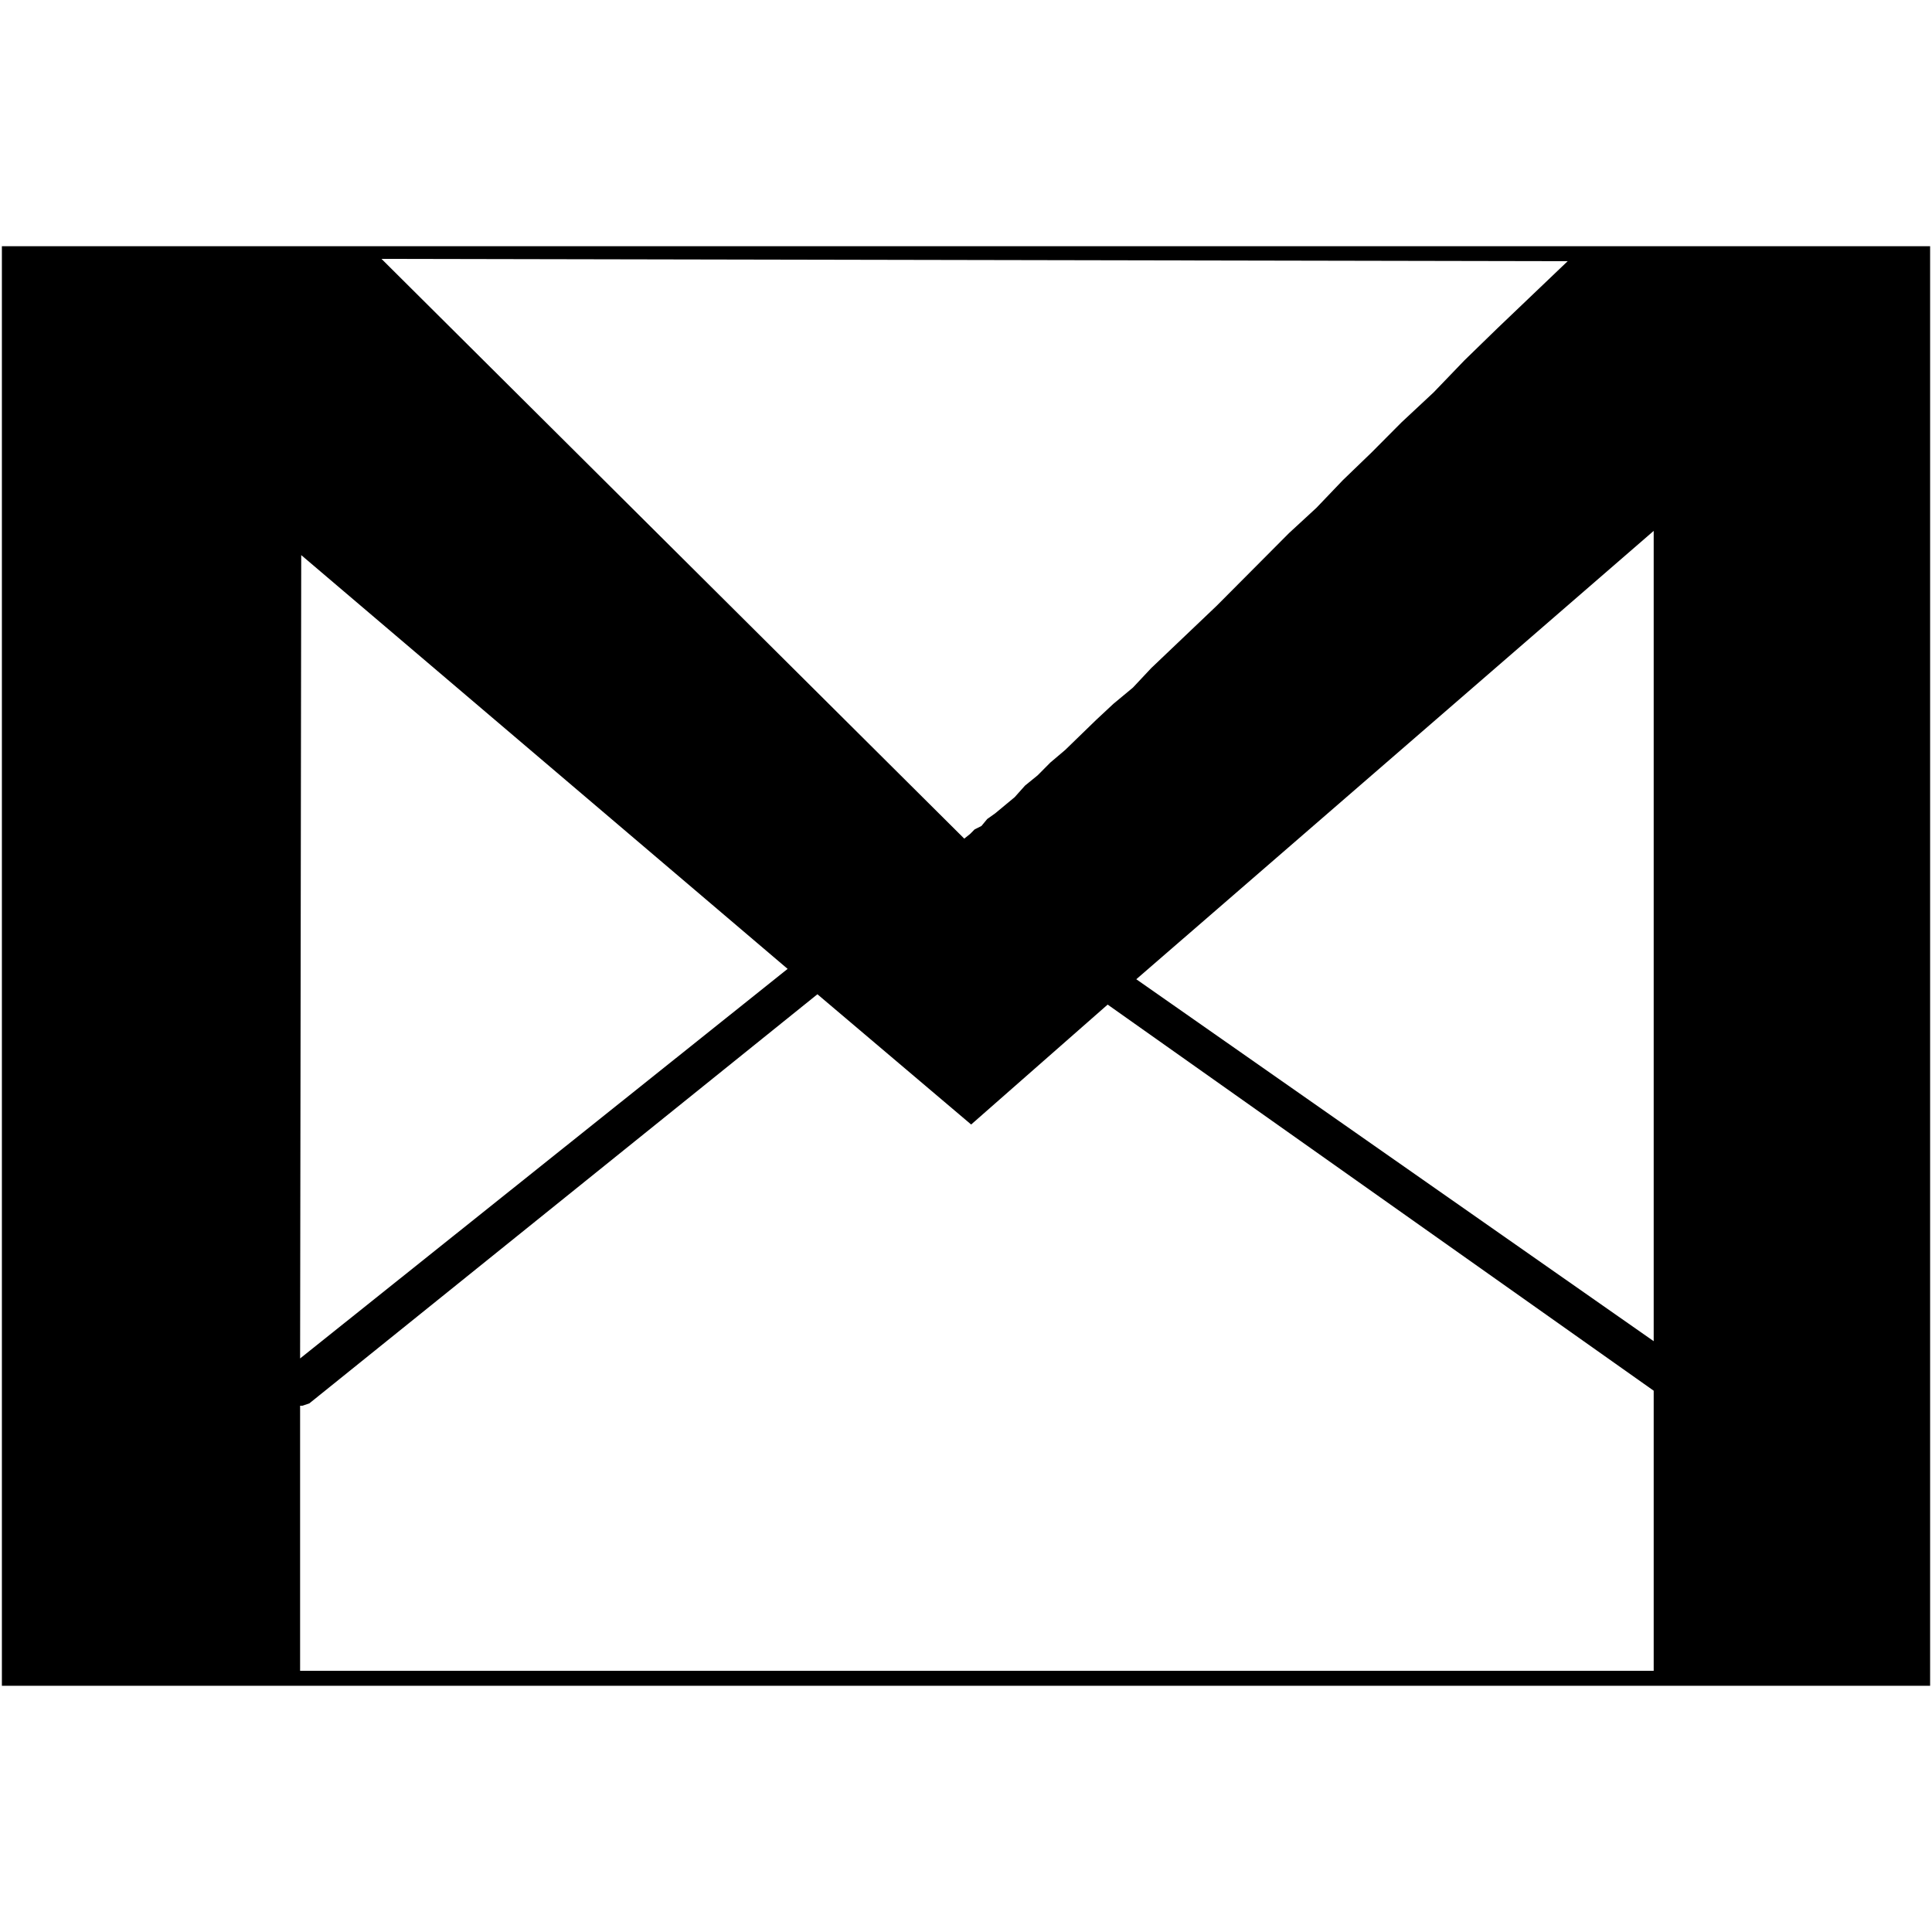
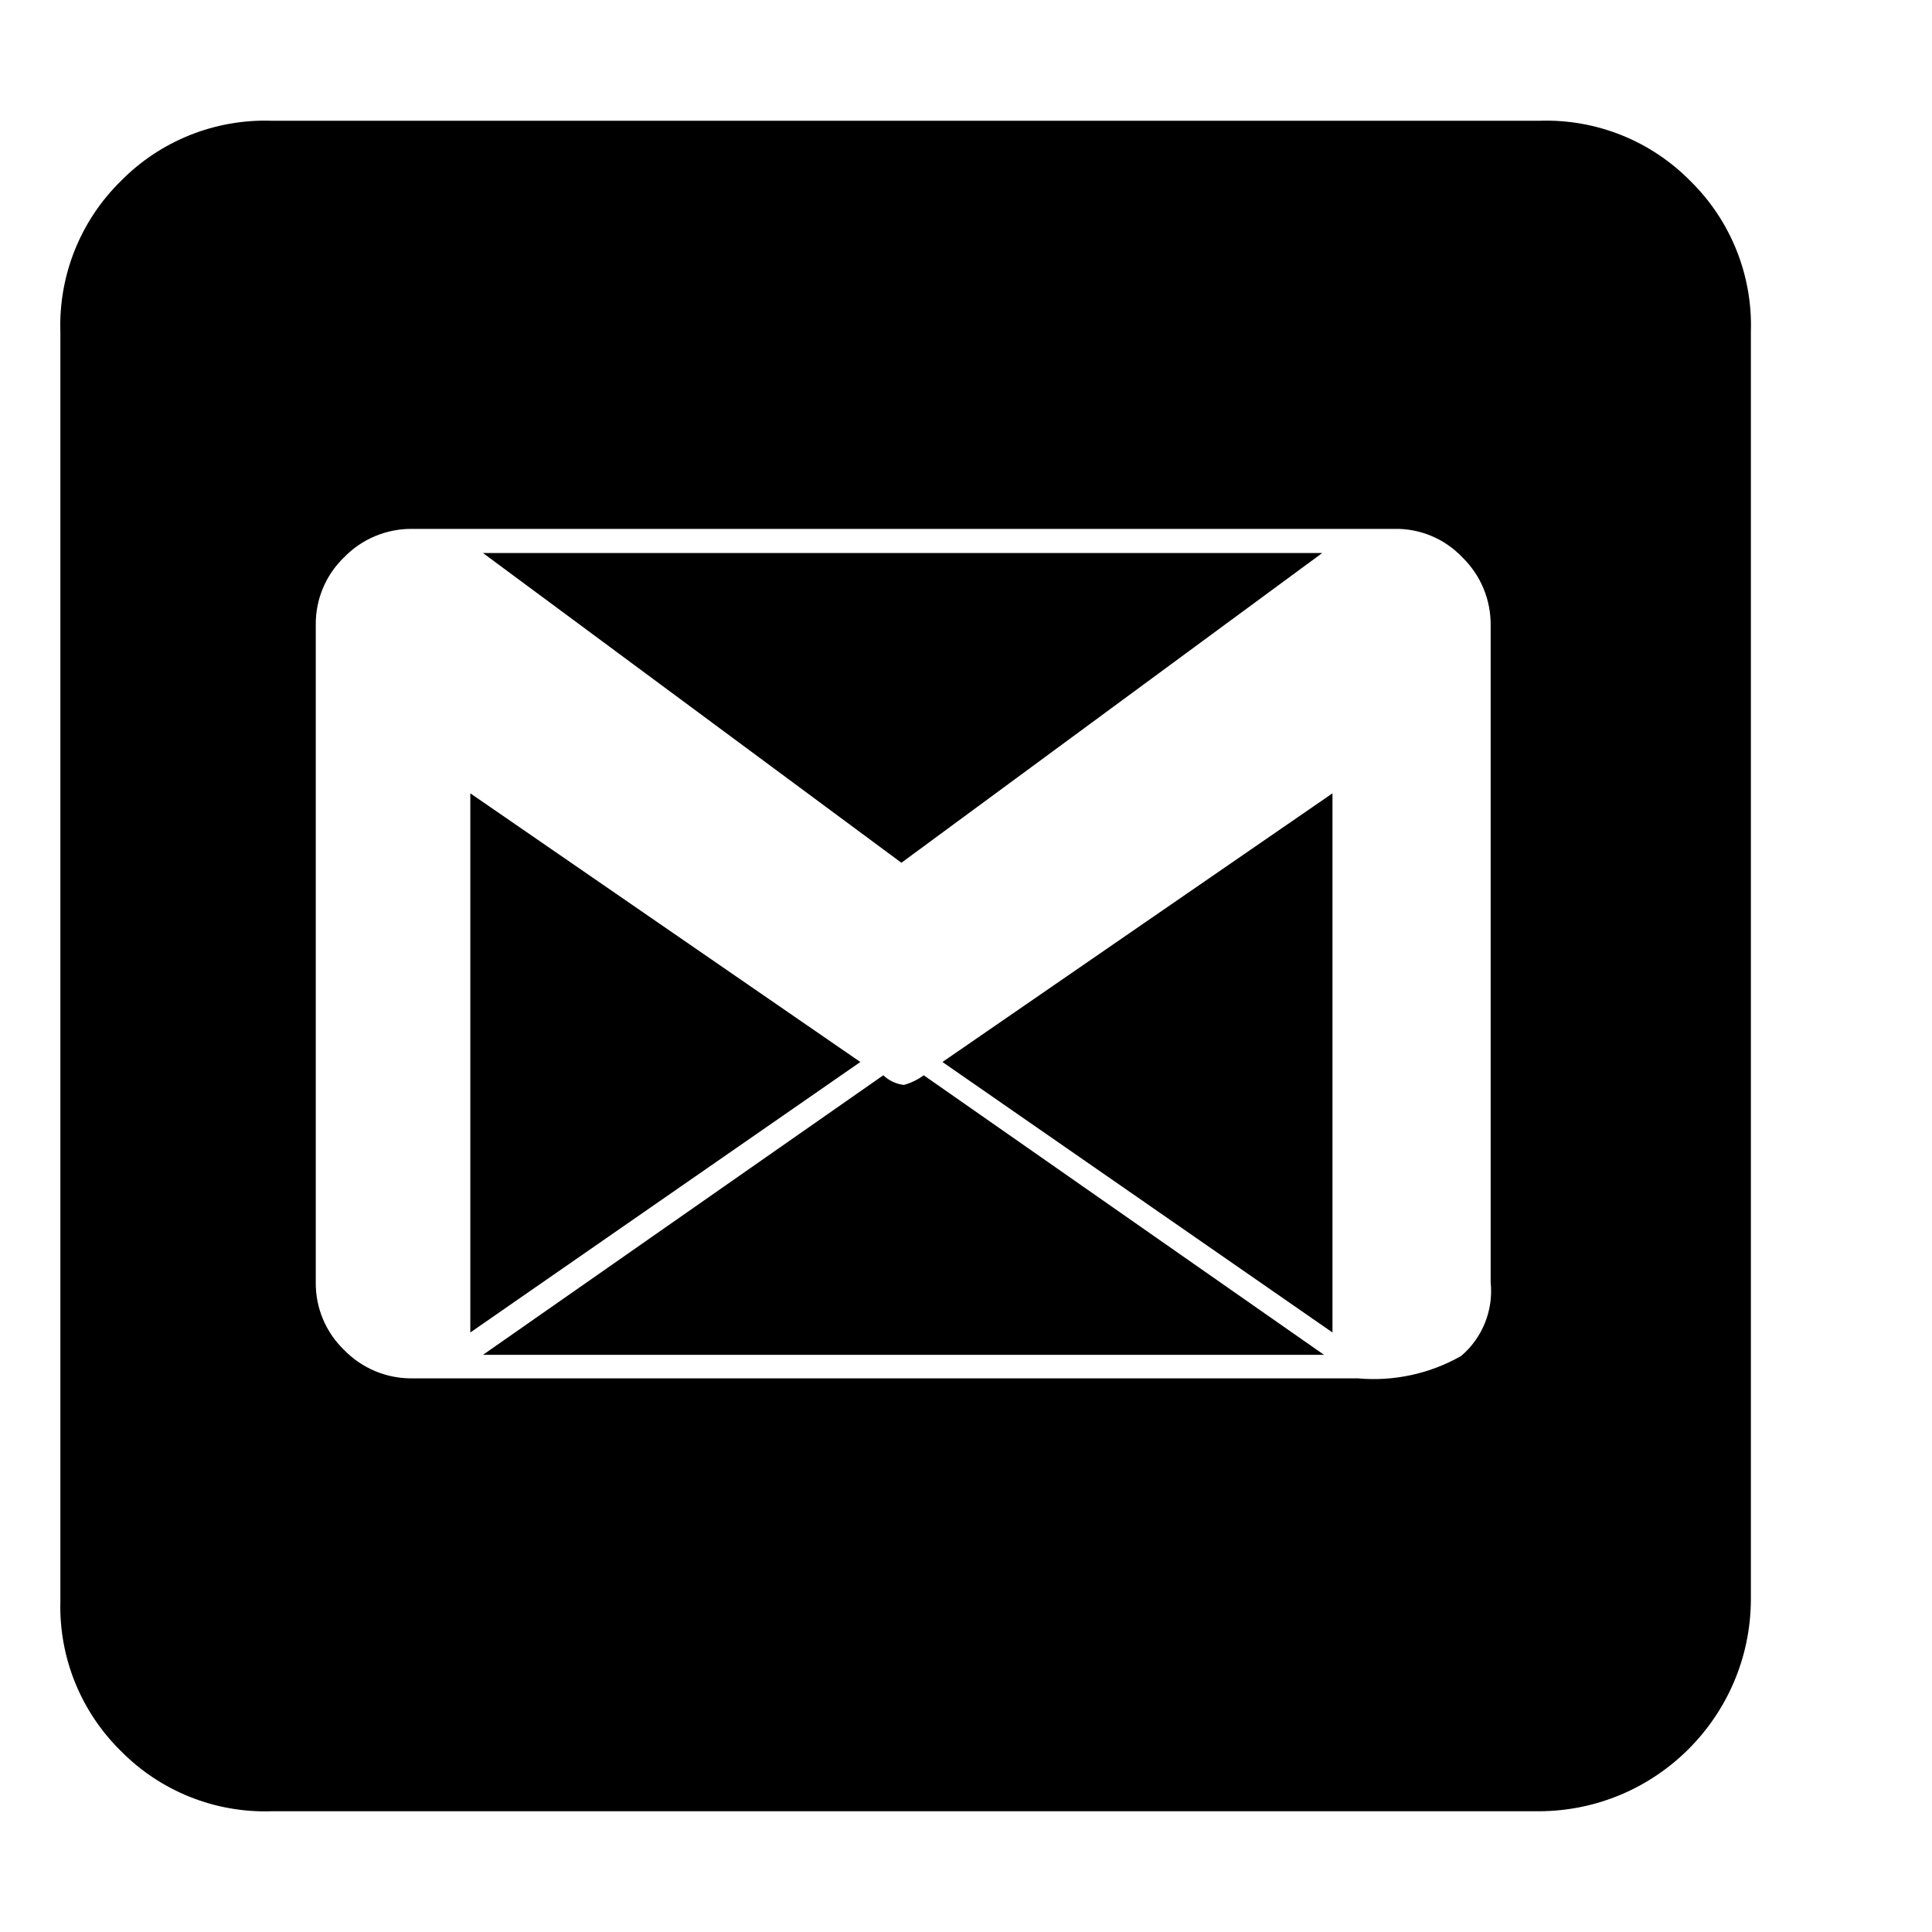
- <svg xmlns="http://www.w3.org/2000/svg" fill="#000000" version="1.1" width="800px" height="800px" viewBox="0 0 512 512" xml:space="preserve">
-   <g id="7935ec95c421cee6d86eb22ecd11f972">
-     <path style="display: inline; fill-rule: evenodd; clip-rule: evenodd;" d="M511.5,446.753V65.247H0.5v381.506H511.5L511.5,446.753   L511.5,446.753z M438.245,368.552v74.224H79.53v-70.247h0.615l1.816-0.605l134.664-108.435l40.74,34.519l36.176-31.78   L438.245,368.552L438.245,368.552L438.245,368.552z M438.245,355.428l-137.114-95.917l137.114-118.819V355.428L438.245,355.428   L438.245,355.428z M415.453,69.215L396.898,86.93l-8.811,8.569l-8.205,8.532l-8.514,7.944l-7.898,7.945l-7.6,7.33l-7.004,7.33   l-7.294,6.725l-6.688,6.725l-12.462,12.519l-11.867,11.298l-5.457,5.197l-4.871,5.188l-5.16,4.285l-4.574,4.266l-8.195,7.954   l-3.959,3.354l-3.344,3.371l-3.344,2.72l-2.748,3.074l-5.16,4.284l-2.123,1.509l-1.527,1.845l-1.816,0.912l-1.221,1.229   l-1.518,1.211L101.102,68.609L415.453,69.215L415.453,69.215L415.453,69.215z M208.727,256.764L79.53,360.001l0.298-212.893   L208.727,256.764L208.727,256.764L208.727,256.764z">
- 
- </path>
+ <svg xmlns="http://www.w3.org/2000/svg" fill="#000000" width="800px" height="800px" viewBox="0 0 32 32">
+   <g id="Gmail">
+     <path d="M25.49,30H4.5A3.35,3.35,0,0,1,2,29a3.35,3.35,0,0,1-1-2.48V5.5A3.35,3.35,0,0,1,2,3,3.35,3.35,0,0,1,4.5,2h21A3.35,3.35,0,0,1,28,3,3.35,3.35,0,0,1,29,5.5v21A3.52,3.52,0,0,1,25.49,30Zm-3-7.17a2.93,2.93,0,0,0,1.71-.37,1.41,1.41,0,0,0,.49-1.22V10.36a1.55,1.55,0,0,0-.47-1.13,1.51,1.51,0,0,0-1.13-.47H6.83a1.55,1.55,0,0,0-1.13.47,1.53,1.53,0,0,0-.47,1.12V21.24a1.53,1.53,0,0,0,.47,1.12,1.55,1.55,0,0,0,1.13.47Zm-14.7-.76V13.14l6.46,4.45Zm14.14.37H8l6.63-4.63a.6.6,0,0,0,.34.16,1,1,0,0,0,.33-.16Zm-7-8.15L8,9.16H21.9Zm7.14,7.78-6.46-4.48,6.46-4.45Z" />
  </g>
</svg>
